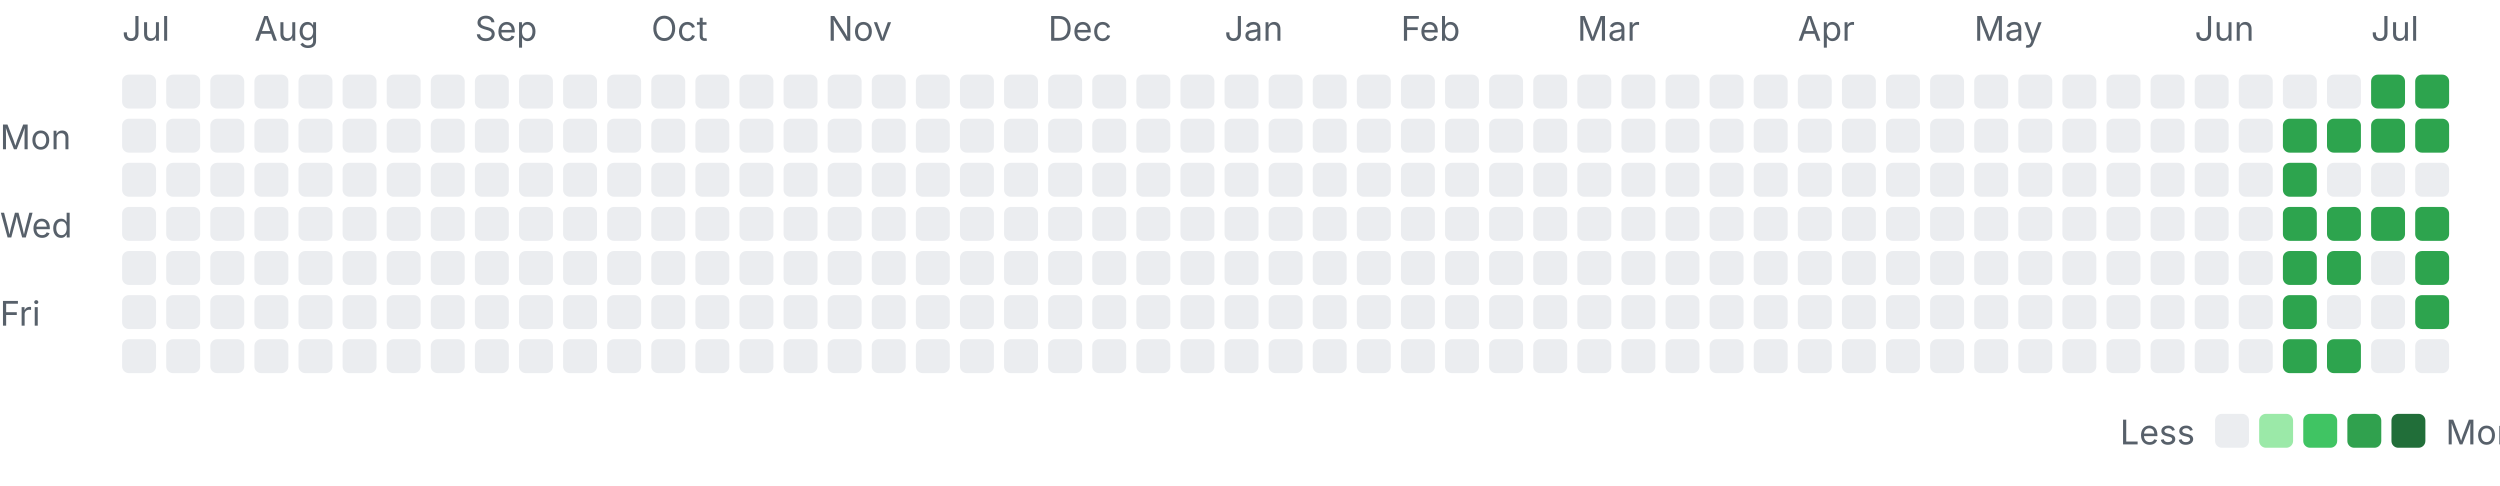
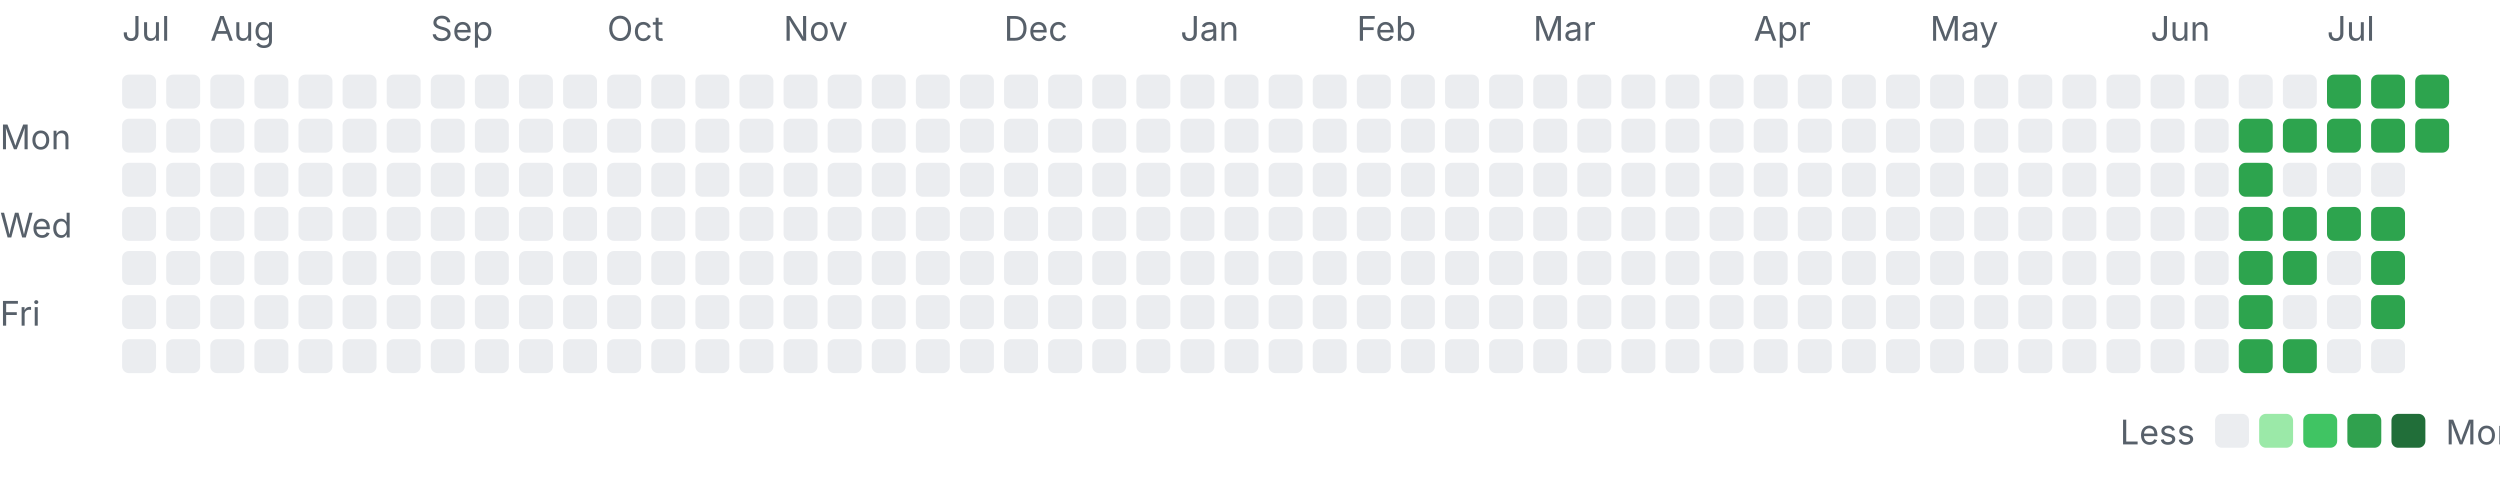
<svg xmlns="http://www.w3.org/2000/svg" viewBox="0 0 737 143" width="737" height="143" role="img" aria-label="Repository activity heatmap">
  <text x="36" y="12" font-size="10" fill="#57606a" font-family="-apple-system,BlinkMacSystemFont,Segoe UI,sans-serif">Jul</text>
-   <text x="75" y="12" font-size="10" fill="#57606a" font-family="-apple-system,BlinkMacSystemFont,Segoe UI,sans-serif">Aug</text>
-   <text x="140" y="12" font-size="10" fill="#57606a" font-family="-apple-system,BlinkMacSystemFont,Segoe UI,sans-serif">Sep</text>
-   <text x="192" y="12" font-size="10" fill="#57606a" font-family="-apple-system,BlinkMacSystemFont,Segoe UI,sans-serif">Oct</text>
-   <text x="244" y="12" font-size="10" fill="#57606a" font-family="-apple-system,BlinkMacSystemFont,Segoe UI,sans-serif">Nov</text>
-   <text x="309" y="12" font-size="10" fill="#57606a" font-family="-apple-system,BlinkMacSystemFont,Segoe UI,sans-serif">Dec</text>
-   <text x="361" y="12" font-size="10" fill="#57606a" font-family="-apple-system,BlinkMacSystemFont,Segoe UI,sans-serif">Jan</text>
-   <text x="413" y="12" font-size="10" fill="#57606a" font-family="-apple-system,BlinkMacSystemFont,Segoe UI,sans-serif">Feb</text>
-   <text x="465" y="12" font-size="10" fill="#57606a" font-family="-apple-system,BlinkMacSystemFont,Segoe UI,sans-serif">Mar</text>
-   <text x="530" y="12" font-size="10" fill="#57606a" font-family="-apple-system,BlinkMacSystemFont,Segoe UI,sans-serif">Apr</text>
-   <text x="582" y="12" font-size="10" fill="#57606a" font-family="-apple-system,BlinkMacSystemFont,Segoe UI,sans-serif">May</text>
-   <text x="647" y="12" font-size="10" fill="#57606a" font-family="-apple-system,BlinkMacSystemFont,Segoe UI,sans-serif">Jun</text>
-   <text x="699" y="12" font-size="10" fill="#57606a" font-family="-apple-system,BlinkMacSystemFont,Segoe UI,sans-serif">Jul</text>
+   <text x="62" y="12" font-size="10" fill="#57606a" font-family="-apple-system,BlinkMacSystemFont,Segoe UI,sans-serif">Aug</text>
+   <text x="127" y="12" font-size="10" fill="#57606a" font-family="-apple-system,BlinkMacSystemFont,Segoe UI,sans-serif">Sep</text>
+   <text x="179" y="12" font-size="10" fill="#57606a" font-family="-apple-system,BlinkMacSystemFont,Segoe UI,sans-serif">Oct</text>
+   <text x="231" y="12" font-size="10" fill="#57606a" font-family="-apple-system,BlinkMacSystemFont,Segoe UI,sans-serif">Nov</text>
+   <text x="296" y="12" font-size="10" fill="#57606a" font-family="-apple-system,BlinkMacSystemFont,Segoe UI,sans-serif">Dec</text>
+   <text x="348" y="12" font-size="10" fill="#57606a" font-family="-apple-system,BlinkMacSystemFont,Segoe UI,sans-serif">Jan</text>
+   <text x="400" y="12" font-size="10" fill="#57606a" font-family="-apple-system,BlinkMacSystemFont,Segoe UI,sans-serif">Feb</text>
+   <text x="452" y="12" font-size="10" fill="#57606a" font-family="-apple-system,BlinkMacSystemFont,Segoe UI,sans-serif">Mar</text>
+   <text x="517" y="12" font-size="10" fill="#57606a" font-family="-apple-system,BlinkMacSystemFont,Segoe UI,sans-serif">Apr</text>
+   <text x="569" y="12" font-size="10" fill="#57606a" font-family="-apple-system,BlinkMacSystemFont,Segoe UI,sans-serif">May</text>
+   <text x="634" y="12" font-size="10" fill="#57606a" font-family="-apple-system,BlinkMacSystemFont,Segoe UI,sans-serif">Jun</text>
+   <text x="686" y="12" font-size="10" fill="#57606a" font-family="-apple-system,BlinkMacSystemFont,Segoe UI,sans-serif">Jul</text>
  <text x="0" y="44" font-size="10" fill="#57606a" font-family="-apple-system,BlinkMacSystemFont,Segoe UI,sans-serif">Mon</text>
  <text x="0" y="70" font-size="10" fill="#57606a" font-family="-apple-system,BlinkMacSystemFont,Segoe UI,sans-serif">Wed</text>
  <text x="0" y="96" font-size="10" fill="#57606a" font-family="-apple-system,BlinkMacSystemFont,Segoe UI,sans-serif">Fri</text>
  <text x="625" y="131" font-size="10" fill="#57606a" font-family="-apple-system,BlinkMacSystemFont,Segoe UI,sans-serif">Less</text>
  <rect x="653" y="122" width="10" height="10" rx="2" fill="#ebedf0" />
  <rect x="666" y="122" width="10" height="10" rx="2" fill="#9be9a8" />
  <rect x="679" y="122" width="10" height="10" rx="2" fill="#40c463" />
  <rect x="692" y="122" width="10" height="10" rx="2" fill="#30a14e" />
  <rect x="705" y="122" width="10" height="10" rx="2" fill="#216e39" />
  <text x="721" y="131" font-size="10" fill="#57606a" font-family="-apple-system,BlinkMacSystemFont,Segoe UI,sans-serif">More</text>
  <rect x="36" y="22" width="10" height="10" rx="2" fill="#ebedf0" />
  <rect x="36" y="35" width="10" height="10" rx="2" fill="#ebedf0" />
  <rect x="36" y="48" width="10" height="10" rx="2" fill="#ebedf0" />
  <rect x="36" y="61" width="10" height="10" rx="2" fill="#ebedf0" />
  <rect x="36" y="74" width="10" height="10" rx="2" fill="#ebedf0" />
  <rect x="36" y="87" width="10" height="10" rx="2" fill="#ebedf0" />
  <rect x="36" y="100" width="10" height="10" rx="2" fill="#ebedf0" />
  <rect x="49" y="22" width="10" height="10" rx="2" fill="#ebedf0" />
  <rect x="49" y="35" width="10" height="10" rx="2" fill="#ebedf0" />
  <rect x="49" y="48" width="10" height="10" rx="2" fill="#ebedf0" />
  <rect x="49" y="61" width="10" height="10" rx="2" fill="#ebedf0" />
  <rect x="49" y="74" width="10" height="10" rx="2" fill="#ebedf0" />
  <rect x="49" y="87" width="10" height="10" rx="2" fill="#ebedf0" />
  <rect x="49" y="100" width="10" height="10" rx="2" fill="#ebedf0" />
  <rect x="62" y="22" width="10" height="10" rx="2" fill="#ebedf0" />
  <rect x="62" y="35" width="10" height="10" rx="2" fill="#ebedf0" />
  <rect x="62" y="48" width="10" height="10" rx="2" fill="#ebedf0" />
  <rect x="62" y="61" width="10" height="10" rx="2" fill="#ebedf0" />
  <rect x="62" y="74" width="10" height="10" rx="2" fill="#ebedf0" />
  <rect x="62" y="87" width="10" height="10" rx="2" fill="#ebedf0" />
  <rect x="62" y="100" width="10" height="10" rx="2" fill="#ebedf0" />
  <rect x="75" y="22" width="10" height="10" rx="2" fill="#ebedf0" />
  <rect x="75" y="35" width="10" height="10" rx="2" fill="#ebedf0" />
  <rect x="75" y="48" width="10" height="10" rx="2" fill="#ebedf0" />
  <rect x="75" y="61" width="10" height="10" rx="2" fill="#ebedf0" />
  <rect x="75" y="74" width="10" height="10" rx="2" fill="#ebedf0" />
  <rect x="75" y="87" width="10" height="10" rx="2" fill="#ebedf0" />
  <rect x="75" y="100" width="10" height="10" rx="2" fill="#ebedf0" />
  <rect x="88" y="22" width="10" height="10" rx="2" fill="#ebedf0" />
  <rect x="88" y="35" width="10" height="10" rx="2" fill="#ebedf0" />
  <rect x="88" y="48" width="10" height="10" rx="2" fill="#ebedf0" />
  <rect x="88" y="61" width="10" height="10" rx="2" fill="#ebedf0" />
  <rect x="88" y="74" width="10" height="10" rx="2" fill="#ebedf0" />
  <rect x="88" y="87" width="10" height="10" rx="2" fill="#ebedf0" />
  <rect x="88" y="100" width="10" height="10" rx="2" fill="#ebedf0" />
  <rect x="101" y="22" width="10" height="10" rx="2" fill="#ebedf0" />
  <rect x="101" y="35" width="10" height="10" rx="2" fill="#ebedf0" />
  <rect x="101" y="48" width="10" height="10" rx="2" fill="#ebedf0" />
  <rect x="101" y="61" width="10" height="10" rx="2" fill="#ebedf0" />
  <rect x="101" y="74" width="10" height="10" rx="2" fill="#ebedf0" />
  <rect x="101" y="87" width="10" height="10" rx="2" fill="#ebedf0" />
  <rect x="101" y="100" width="10" height="10" rx="2" fill="#ebedf0" />
  <rect x="114" y="22" width="10" height="10" rx="2" fill="#ebedf0" />
  <rect x="114" y="35" width="10" height="10" rx="2" fill="#ebedf0" />
  <rect x="114" y="48" width="10" height="10" rx="2" fill="#ebedf0" />
  <rect x="114" y="61" width="10" height="10" rx="2" fill="#ebedf0" />
  <rect x="114" y="74" width="10" height="10" rx="2" fill="#ebedf0" />
  <rect x="114" y="87" width="10" height="10" rx="2" fill="#ebedf0" />
  <rect x="114" y="100" width="10" height="10" rx="2" fill="#ebedf0" />
  <rect x="127" y="22" width="10" height="10" rx="2" fill="#ebedf0" />
  <rect x="127" y="35" width="10" height="10" rx="2" fill="#ebedf0" />
  <rect x="127" y="48" width="10" height="10" rx="2" fill="#ebedf0" />
  <rect x="127" y="61" width="10" height="10" rx="2" fill="#ebedf0" />
  <rect x="127" y="74" width="10" height="10" rx="2" fill="#ebedf0" />
  <rect x="127" y="87" width="10" height="10" rx="2" fill="#ebedf0" />
  <rect x="127" y="100" width="10" height="10" rx="2" fill="#ebedf0" />
  <rect x="140" y="22" width="10" height="10" rx="2" fill="#ebedf0" />
  <rect x="140" y="35" width="10" height="10" rx="2" fill="#ebedf0" />
  <rect x="140" y="48" width="10" height="10" rx="2" fill="#ebedf0" />
  <rect x="140" y="61" width="10" height="10" rx="2" fill="#ebedf0" />
  <rect x="140" y="74" width="10" height="10" rx="2" fill="#ebedf0" />
  <rect x="140" y="87" width="10" height="10" rx="2" fill="#ebedf0" />
  <rect x="140" y="100" width="10" height="10" rx="2" fill="#ebedf0" />
  <rect x="153" y="22" width="10" height="10" rx="2" fill="#ebedf0" />
  <rect x="153" y="35" width="10" height="10" rx="2" fill="#ebedf0" />
  <rect x="153" y="48" width="10" height="10" rx="2" fill="#ebedf0" />
  <rect x="153" y="61" width="10" height="10" rx="2" fill="#ebedf0" />
  <rect x="153" y="74" width="10" height="10" rx="2" fill="#ebedf0" />
  <rect x="153" y="87" width="10" height="10" rx="2" fill="#ebedf0" />
  <rect x="153" y="100" width="10" height="10" rx="2" fill="#ebedf0" />
  <rect x="166" y="22" width="10" height="10" rx="2" fill="#ebedf0" />
  <rect x="166" y="35" width="10" height="10" rx="2" fill="#ebedf0" />
  <rect x="166" y="48" width="10" height="10" rx="2" fill="#ebedf0" />
  <rect x="166" y="61" width="10" height="10" rx="2" fill="#ebedf0" />
  <rect x="166" y="74" width="10" height="10" rx="2" fill="#ebedf0" />
  <rect x="166" y="87" width="10" height="10" rx="2" fill="#ebedf0" />
  <rect x="166" y="100" width="10" height="10" rx="2" fill="#ebedf0" />
  <rect x="179" y="22" width="10" height="10" rx="2" fill="#ebedf0" />
  <rect x="179" y="35" width="10" height="10" rx="2" fill="#ebedf0" />
  <rect x="179" y="48" width="10" height="10" rx="2" fill="#ebedf0" />
  <rect x="179" y="61" width="10" height="10" rx="2" fill="#ebedf0" />
  <rect x="179" y="74" width="10" height="10" rx="2" fill="#ebedf0" />
  <rect x="179" y="87" width="10" height="10" rx="2" fill="#ebedf0" />
  <rect x="179" y="100" width="10" height="10" rx="2" fill="#ebedf0" />
  <rect x="192" y="22" width="10" height="10" rx="2" fill="#ebedf0" />
  <rect x="192" y="35" width="10" height="10" rx="2" fill="#ebedf0" />
  <rect x="192" y="48" width="10" height="10" rx="2" fill="#ebedf0" />
  <rect x="192" y="61" width="10" height="10" rx="2" fill="#ebedf0" />
  <rect x="192" y="74" width="10" height="10" rx="2" fill="#ebedf0" />
  <rect x="192" y="87" width="10" height="10" rx="2" fill="#ebedf0" />
  <rect x="192" y="100" width="10" height="10" rx="2" fill="#ebedf0" />
  <rect x="205" y="22" width="10" height="10" rx="2" fill="#ebedf0" />
  <rect x="205" y="35" width="10" height="10" rx="2" fill="#ebedf0" />
  <rect x="205" y="48" width="10" height="10" rx="2" fill="#ebedf0" />
  <rect x="205" y="61" width="10" height="10" rx="2" fill="#ebedf0" />
  <rect x="205" y="74" width="10" height="10" rx="2" fill="#ebedf0" />
  <rect x="205" y="87" width="10" height="10" rx="2" fill="#ebedf0" />
  <rect x="205" y="100" width="10" height="10" rx="2" fill="#ebedf0" />
  <rect x="218" y="22" width="10" height="10" rx="2" fill="#ebedf0" />
  <rect x="218" y="35" width="10" height="10" rx="2" fill="#ebedf0" />
  <rect x="218" y="48" width="10" height="10" rx="2" fill="#ebedf0" />
  <rect x="218" y="61" width="10" height="10" rx="2" fill="#ebedf0" />
  <rect x="218" y="74" width="10" height="10" rx="2" fill="#ebedf0" />
  <rect x="218" y="87" width="10" height="10" rx="2" fill="#ebedf0" />
  <rect x="218" y="100" width="10" height="10" rx="2" fill="#ebedf0" />
  <rect x="231" y="22" width="10" height="10" rx="2" fill="#ebedf0" />
  <rect x="231" y="35" width="10" height="10" rx="2" fill="#ebedf0" />
  <rect x="231" y="48" width="10" height="10" rx="2" fill="#ebedf0" />
  <rect x="231" y="61" width="10" height="10" rx="2" fill="#ebedf0" />
  <rect x="231" y="74" width="10" height="10" rx="2" fill="#ebedf0" />
  <rect x="231" y="87" width="10" height="10" rx="2" fill="#ebedf0" />
  <rect x="231" y="100" width="10" height="10" rx="2" fill="#ebedf0" />
  <rect x="244" y="22" width="10" height="10" rx="2" fill="#ebedf0" />
  <rect x="244" y="35" width="10" height="10" rx="2" fill="#ebedf0" />
  <rect x="244" y="48" width="10" height="10" rx="2" fill="#ebedf0" />
  <rect x="244" y="61" width="10" height="10" rx="2" fill="#ebedf0" />
  <rect x="244" y="74" width="10" height="10" rx="2" fill="#ebedf0" />
  <rect x="244" y="87" width="10" height="10" rx="2" fill="#ebedf0" />
  <rect x="244" y="100" width="10" height="10" rx="2" fill="#ebedf0" />
  <rect x="257" y="22" width="10" height="10" rx="2" fill="#ebedf0" />
  <rect x="257" y="35" width="10" height="10" rx="2" fill="#ebedf0" />
  <rect x="257" y="48" width="10" height="10" rx="2" fill="#ebedf0" />
  <rect x="257" y="61" width="10" height="10" rx="2" fill="#ebedf0" />
  <rect x="257" y="74" width="10" height="10" rx="2" fill="#ebedf0" />
  <rect x="257" y="87" width="10" height="10" rx="2" fill="#ebedf0" />
  <rect x="257" y="100" width="10" height="10" rx="2" fill="#ebedf0" />
  <rect x="270" y="22" width="10" height="10" rx="2" fill="#ebedf0" />
  <rect x="270" y="35" width="10" height="10" rx="2" fill="#ebedf0" />
  <rect x="270" y="48" width="10" height="10" rx="2" fill="#ebedf0" />
  <rect x="270" y="61" width="10" height="10" rx="2" fill="#ebedf0" />
  <rect x="270" y="74" width="10" height="10" rx="2" fill="#ebedf0" />
  <rect x="270" y="87" width="10" height="10" rx="2" fill="#ebedf0" />
  <rect x="270" y="100" width="10" height="10" rx="2" fill="#ebedf0" />
  <rect x="283" y="22" width="10" height="10" rx="2" fill="#ebedf0" />
  <rect x="283" y="35" width="10" height="10" rx="2" fill="#ebedf0" />
  <rect x="283" y="48" width="10" height="10" rx="2" fill="#ebedf0" />
  <rect x="283" y="61" width="10" height="10" rx="2" fill="#ebedf0" />
  <rect x="283" y="74" width="10" height="10" rx="2" fill="#ebedf0" />
  <rect x="283" y="87" width="10" height="10" rx="2" fill="#ebedf0" />
  <rect x="283" y="100" width="10" height="10" rx="2" fill="#ebedf0" />
  <rect x="296" y="22" width="10" height="10" rx="2" fill="#ebedf0" />
  <rect x="296" y="35" width="10" height="10" rx="2" fill="#ebedf0" />
  <rect x="296" y="48" width="10" height="10" rx="2" fill="#ebedf0" />
  <rect x="296" y="61" width="10" height="10" rx="2" fill="#ebedf0" />
  <rect x="296" y="74" width="10" height="10" rx="2" fill="#ebedf0" />
  <rect x="296" y="87" width="10" height="10" rx="2" fill="#ebedf0" />
  <rect x="296" y="100" width="10" height="10" rx="2" fill="#ebedf0" />
  <rect x="309" y="22" width="10" height="10" rx="2" fill="#ebedf0" />
  <rect x="309" y="35" width="10" height="10" rx="2" fill="#ebedf0" />
  <rect x="309" y="48" width="10" height="10" rx="2" fill="#ebedf0" />
  <rect x="309" y="61" width="10" height="10" rx="2" fill="#ebedf0" />
  <rect x="309" y="74" width="10" height="10" rx="2" fill="#ebedf0" />
  <rect x="309" y="87" width="10" height="10" rx="2" fill="#ebedf0" />
  <rect x="309" y="100" width="10" height="10" rx="2" fill="#ebedf0" />
  <rect x="322" y="22" width="10" height="10" rx="2" fill="#ebedf0" />
  <rect x="322" y="35" width="10" height="10" rx="2" fill="#ebedf0" />
  <rect x="322" y="48" width="10" height="10" rx="2" fill="#ebedf0" />
  <rect x="322" y="61" width="10" height="10" rx="2" fill="#ebedf0" />
  <rect x="322" y="74" width="10" height="10" rx="2" fill="#ebedf0" />
  <rect x="322" y="87" width="10" height="10" rx="2" fill="#ebedf0" />
  <rect x="322" y="100" width="10" height="10" rx="2" fill="#ebedf0" />
  <rect x="335" y="22" width="10" height="10" rx="2" fill="#ebedf0" />
  <rect x="335" y="35" width="10" height="10" rx="2" fill="#ebedf0" />
  <rect x="335" y="48" width="10" height="10" rx="2" fill="#ebedf0" />
  <rect x="335" y="61" width="10" height="10" rx="2" fill="#ebedf0" />
  <rect x="335" y="74" width="10" height="10" rx="2" fill="#ebedf0" />
  <rect x="335" y="87" width="10" height="10" rx="2" fill="#ebedf0" />
  <rect x="335" y="100" width="10" height="10" rx="2" fill="#ebedf0" />
  <rect x="348" y="22" width="10" height="10" rx="2" fill="#ebedf0" />
  <rect x="348" y="35" width="10" height="10" rx="2" fill="#ebedf0" />
  <rect x="348" y="48" width="10" height="10" rx="2" fill="#ebedf0" />
  <rect x="348" y="61" width="10" height="10" rx="2" fill="#ebedf0" />
  <rect x="348" y="74" width="10" height="10" rx="2" fill="#ebedf0" />
  <rect x="348" y="87" width="10" height="10" rx="2" fill="#ebedf0" />
  <rect x="348" y="100" width="10" height="10" rx="2" fill="#ebedf0" />
  <rect x="361" y="22" width="10" height="10" rx="2" fill="#ebedf0" />
  <rect x="361" y="35" width="10" height="10" rx="2" fill="#ebedf0" />
  <rect x="361" y="48" width="10" height="10" rx="2" fill="#ebedf0" />
  <rect x="361" y="61" width="10" height="10" rx="2" fill="#ebedf0" />
  <rect x="361" y="74" width="10" height="10" rx="2" fill="#ebedf0" />
  <rect x="361" y="87" width="10" height="10" rx="2" fill="#ebedf0" />
  <rect x="361" y="100" width="10" height="10" rx="2" fill="#ebedf0" />
  <rect x="374" y="22" width="10" height="10" rx="2" fill="#ebedf0" />
  <rect x="374" y="35" width="10" height="10" rx="2" fill="#ebedf0" />
  <rect x="374" y="48" width="10" height="10" rx="2" fill="#ebedf0" />
  <rect x="374" y="61" width="10" height="10" rx="2" fill="#ebedf0" />
  <rect x="374" y="74" width="10" height="10" rx="2" fill="#ebedf0" />
  <rect x="374" y="87" width="10" height="10" rx="2" fill="#ebedf0" />
  <rect x="374" y="100" width="10" height="10" rx="2" fill="#ebedf0" />
  <rect x="387" y="22" width="10" height="10" rx="2" fill="#ebedf0" />
  <rect x="387" y="35" width="10" height="10" rx="2" fill="#ebedf0" />
  <rect x="387" y="48" width="10" height="10" rx="2" fill="#ebedf0" />
  <rect x="387" y="61" width="10" height="10" rx="2" fill="#ebedf0" />
  <rect x="387" y="74" width="10" height="10" rx="2" fill="#ebedf0" />
  <rect x="387" y="87" width="10" height="10" rx="2" fill="#ebedf0" />
  <rect x="387" y="100" width="10" height="10" rx="2" fill="#ebedf0" />
  <rect x="400" y="22" width="10" height="10" rx="2" fill="#ebedf0" />
  <rect x="400" y="35" width="10" height="10" rx="2" fill="#ebedf0" />
  <rect x="400" y="48" width="10" height="10" rx="2" fill="#ebedf0" />
  <rect x="400" y="61" width="10" height="10" rx="2" fill="#ebedf0" />
  <rect x="400" y="74" width="10" height="10" rx="2" fill="#ebedf0" />
  <rect x="400" y="87" width="10" height="10" rx="2" fill="#ebedf0" />
  <rect x="400" y="100" width="10" height="10" rx="2" fill="#ebedf0" />
  <rect x="413" y="22" width="10" height="10" rx="2" fill="#ebedf0" />
  <rect x="413" y="35" width="10" height="10" rx="2" fill="#ebedf0" />
  <rect x="413" y="48" width="10" height="10" rx="2" fill="#ebedf0" />
  <rect x="413" y="61" width="10" height="10" rx="2" fill="#ebedf0" />
  <rect x="413" y="74" width="10" height="10" rx="2" fill="#ebedf0" />
  <rect x="413" y="87" width="10" height="10" rx="2" fill="#ebedf0" />
  <rect x="413" y="100" width="10" height="10" rx="2" fill="#ebedf0" />
  <rect x="426" y="22" width="10" height="10" rx="2" fill="#ebedf0" />
  <rect x="426" y="35" width="10" height="10" rx="2" fill="#ebedf0" />
  <rect x="426" y="48" width="10" height="10" rx="2" fill="#ebedf0" />
  <rect x="426" y="61" width="10" height="10" rx="2" fill="#ebedf0" />
  <rect x="426" y="74" width="10" height="10" rx="2" fill="#ebedf0" />
  <rect x="426" y="87" width="10" height="10" rx="2" fill="#ebedf0" />
  <rect x="426" y="100" width="10" height="10" rx="2" fill="#ebedf0" />
  <rect x="439" y="22" width="10" height="10" rx="2" fill="#ebedf0" />
  <rect x="439" y="35" width="10" height="10" rx="2" fill="#ebedf0" />
  <rect x="439" y="48" width="10" height="10" rx="2" fill="#ebedf0" />
  <rect x="439" y="61" width="10" height="10" rx="2" fill="#ebedf0" />
  <rect x="439" y="74" width="10" height="10" rx="2" fill="#ebedf0" />
  <rect x="439" y="87" width="10" height="10" rx="2" fill="#ebedf0" />
  <rect x="439" y="100" width="10" height="10" rx="2" fill="#ebedf0" />
  <rect x="452" y="22" width="10" height="10" rx="2" fill="#ebedf0" />
  <rect x="452" y="35" width="10" height="10" rx="2" fill="#ebedf0" />
  <rect x="452" y="48" width="10" height="10" rx="2" fill="#ebedf0" />
  <rect x="452" y="61" width="10" height="10" rx="2" fill="#ebedf0" />
  <rect x="452" y="74" width="10" height="10" rx="2" fill="#ebedf0" />
  <rect x="452" y="87" width="10" height="10" rx="2" fill="#ebedf0" />
  <rect x="452" y="100" width="10" height="10" rx="2" fill="#ebedf0" />
  <rect x="465" y="22" width="10" height="10" rx="2" fill="#ebedf0" />
  <rect x="465" y="35" width="10" height="10" rx="2" fill="#ebedf0" />
  <rect x="465" y="48" width="10" height="10" rx="2" fill="#ebedf0" />
  <rect x="465" y="61" width="10" height="10" rx="2" fill="#ebedf0" />
  <rect x="465" y="74" width="10" height="10" rx="2" fill="#ebedf0" />
  <rect x="465" y="87" width="10" height="10" rx="2" fill="#ebedf0" />
  <rect x="465" y="100" width="10" height="10" rx="2" fill="#ebedf0" />
  <rect x="478" y="22" width="10" height="10" rx="2" fill="#ebedf0" />
  <rect x="478" y="35" width="10" height="10" rx="2" fill="#ebedf0" />
  <rect x="478" y="48" width="10" height="10" rx="2" fill="#ebedf0" />
  <rect x="478" y="61" width="10" height="10" rx="2" fill="#ebedf0" />
  <rect x="478" y="74" width="10" height="10" rx="2" fill="#ebedf0" />
  <rect x="478" y="87" width="10" height="10" rx="2" fill="#ebedf0" />
  <rect x="478" y="100" width="10" height="10" rx="2" fill="#ebedf0" />
  <rect x="491" y="22" width="10" height="10" rx="2" fill="#ebedf0" />
  <rect x="491" y="35" width="10" height="10" rx="2" fill="#ebedf0" />
  <rect x="491" y="48" width="10" height="10" rx="2" fill="#ebedf0" />
  <rect x="491" y="61" width="10" height="10" rx="2" fill="#ebedf0" />
  <rect x="491" y="74" width="10" height="10" rx="2" fill="#ebedf0" />
  <rect x="491" y="87" width="10" height="10" rx="2" fill="#ebedf0" />
  <rect x="491" y="100" width="10" height="10" rx="2" fill="#ebedf0" />
  <rect x="504" y="22" width="10" height="10" rx="2" fill="#ebedf0" />
  <rect x="504" y="35" width="10" height="10" rx="2" fill="#ebedf0" />
  <rect x="504" y="48" width="10" height="10" rx="2" fill="#ebedf0" />
  <rect x="504" y="61" width="10" height="10" rx="2" fill="#ebedf0" />
  <rect x="504" y="74" width="10" height="10" rx="2" fill="#ebedf0" />
  <rect x="504" y="87" width="10" height="10" rx="2" fill="#ebedf0" />
  <rect x="504" y="100" width="10" height="10" rx="2" fill="#ebedf0" />
  <rect x="517" y="22" width="10" height="10" rx="2" fill="#ebedf0" />
  <rect x="517" y="35" width="10" height="10" rx="2" fill="#ebedf0" />
  <rect x="517" y="48" width="10" height="10" rx="2" fill="#ebedf0" />
  <rect x="517" y="61" width="10" height="10" rx="2" fill="#ebedf0" />
  <rect x="517" y="74" width="10" height="10" rx="2" fill="#ebedf0" />
  <rect x="517" y="87" width="10" height="10" rx="2" fill="#ebedf0" />
  <rect x="517" y="100" width="10" height="10" rx="2" fill="#ebedf0" />
  <rect x="530" y="22" width="10" height="10" rx="2" fill="#ebedf0" />
  <rect x="530" y="35" width="10" height="10" rx="2" fill="#ebedf0" />
  <rect x="530" y="48" width="10" height="10" rx="2" fill="#ebedf0" />
  <rect x="530" y="61" width="10" height="10" rx="2" fill="#ebedf0" />
  <rect x="530" y="74" width="10" height="10" rx="2" fill="#ebedf0" />
  <rect x="530" y="87" width="10" height="10" rx="2" fill="#ebedf0" />
  <rect x="530" y="100" width="10" height="10" rx="2" fill="#ebedf0" />
  <rect x="543" y="22" width="10" height="10" rx="2" fill="#ebedf0" />
  <rect x="543" y="35" width="10" height="10" rx="2" fill="#ebedf0" />
  <rect x="543" y="48" width="10" height="10" rx="2" fill="#ebedf0" />
  <rect x="543" y="61" width="10" height="10" rx="2" fill="#ebedf0" />
  <rect x="543" y="74" width="10" height="10" rx="2" fill="#ebedf0" />
  <rect x="543" y="87" width="10" height="10" rx="2" fill="#ebedf0" />
  <rect x="543" y="100" width="10" height="10" rx="2" fill="#ebedf0" />
  <rect x="556" y="22" width="10" height="10" rx="2" fill="#ebedf0" />
  <rect x="556" y="35" width="10" height="10" rx="2" fill="#ebedf0" />
  <rect x="556" y="48" width="10" height="10" rx="2" fill="#ebedf0" />
  <rect x="556" y="61" width="10" height="10" rx="2" fill="#ebedf0" />
  <rect x="556" y="74" width="10" height="10" rx="2" fill="#ebedf0" />
  <rect x="556" y="87" width="10" height="10" rx="2" fill="#ebedf0" />
  <rect x="556" y="100" width="10" height="10" rx="2" fill="#ebedf0" />
  <rect x="569" y="22" width="10" height="10" rx="2" fill="#ebedf0" />
  <rect x="569" y="35" width="10" height="10" rx="2" fill="#ebedf0" />
  <rect x="569" y="48" width="10" height="10" rx="2" fill="#ebedf0" />
  <rect x="569" y="61" width="10" height="10" rx="2" fill="#ebedf0" />
  <rect x="569" y="74" width="10" height="10" rx="2" fill="#ebedf0" />
  <rect x="569" y="87" width="10" height="10" rx="2" fill="#ebedf0" />
  <rect x="569" y="100" width="10" height="10" rx="2" fill="#ebedf0" />
  <rect x="582" y="22" width="10" height="10" rx="2" fill="#ebedf0" />
  <rect x="582" y="35" width="10" height="10" rx="2" fill="#ebedf0" />
  <rect x="582" y="48" width="10" height="10" rx="2" fill="#ebedf0" />
  <rect x="582" y="61" width="10" height="10" rx="2" fill="#ebedf0" />
  <rect x="582" y="74" width="10" height="10" rx="2" fill="#ebedf0" />
  <rect x="582" y="87" width="10" height="10" rx="2" fill="#ebedf0" />
  <rect x="582" y="100" width="10" height="10" rx="2" fill="#ebedf0" />
  <rect x="595" y="22" width="10" height="10" rx="2" fill="#ebedf0" />
  <rect x="595" y="35" width="10" height="10" rx="2" fill="#ebedf0" />
  <rect x="595" y="48" width="10" height="10" rx="2" fill="#ebedf0" />
  <rect x="595" y="61" width="10" height="10" rx="2" fill="#ebedf0" />
  <rect x="595" y="74" width="10" height="10" rx="2" fill="#ebedf0" />
  <rect x="595" y="87" width="10" height="10" rx="2" fill="#ebedf0" />
  <rect x="595" y="100" width="10" height="10" rx="2" fill="#ebedf0" />
  <rect x="608" y="22" width="10" height="10" rx="2" fill="#ebedf0" />
  <rect x="608" y="35" width="10" height="10" rx="2" fill="#ebedf0" />
  <rect x="608" y="48" width="10" height="10" rx="2" fill="#ebedf0" />
  <rect x="608" y="61" width="10" height="10" rx="2" fill="#ebedf0" />
  <rect x="608" y="74" width="10" height="10" rx="2" fill="#ebedf0" />
  <rect x="608" y="87" width="10" height="10" rx="2" fill="#ebedf0" />
  <rect x="608" y="100" width="10" height="10" rx="2" fill="#ebedf0" />
  <rect x="621" y="22" width="10" height="10" rx="2" fill="#ebedf0" />
  <rect x="621" y="35" width="10" height="10" rx="2" fill="#ebedf0" />
  <rect x="621" y="48" width="10" height="10" rx="2" fill="#ebedf0" />
  <rect x="621" y="61" width="10" height="10" rx="2" fill="#ebedf0" />
  <rect x="621" y="74" width="10" height="10" rx="2" fill="#ebedf0" />
  <rect x="621" y="87" width="10" height="10" rx="2" fill="#ebedf0" />
  <rect x="621" y="100" width="10" height="10" rx="2" fill="#ebedf0" />
  <rect x="634" y="22" width="10" height="10" rx="2" fill="#ebedf0" />
  <rect x="634" y="35" width="10" height="10" rx="2" fill="#ebedf0" />
  <rect x="634" y="48" width="10" height="10" rx="2" fill="#ebedf0" />
  <rect x="634" y="61" width="10" height="10" rx="2" fill="#ebedf0" />
  <rect x="634" y="74" width="10" height="10" rx="2" fill="#ebedf0" />
  <rect x="634" y="87" width="10" height="10" rx="2" fill="#ebedf0" />
  <rect x="634" y="100" width="10" height="10" rx="2" fill="#ebedf0" />
  <rect x="647" y="22" width="10" height="10" rx="2" fill="#ebedf0" />
  <rect x="647" y="35" width="10" height="10" rx="2" fill="#ebedf0" />
  <rect x="647" y="48" width="10" height="10" rx="2" fill="#ebedf0" />
  <rect x="647" y="61" width="10" height="10" rx="2" fill="#ebedf0" />
  <rect x="647" y="74" width="10" height="10" rx="2" fill="#ebedf0" />
  <rect x="647" y="87" width="10" height="10" rx="2" fill="#ebedf0" />
  <rect x="647" y="100" width="10" height="10" rx="2" fill="#ebedf0" />
  <rect x="660" y="22" width="10" height="10" rx="2" fill="#ebedf0" />
-   <rect x="660" y="35" width="10" height="10" rx="2" fill="#ebedf0" />
-   <rect x="660" y="48" width="10" height="10" rx="2" fill="#ebedf0" />
-   <rect x="660" y="61" width="10" height="10" rx="2" fill="#ebedf0" />
-   <rect x="660" y="74" width="10" height="10" rx="2" fill="#ebedf0" />
-   <rect x="660" y="87" width="10" height="10" rx="2" fill="#ebedf0" />
-   <rect x="660" y="100" width="10" height="10" rx="2" fill="#ebedf0" />
+   <rect x="660" y="35" width="10" height="10" rx="2" fill="#2da44e" />
+   <rect x="660" y="48" width="10" height="10" rx="2" fill="#2da44e" />
+   <rect x="660" y="61" width="10" height="10" rx="2" fill="#2da44e" />
+   <rect x="660" y="74" width="10" height="10" rx="2" fill="#2da44e" />
+   <rect x="660" y="87" width="10" height="10" rx="2" fill="#2da44e" />
+   <rect x="660" y="100" width="10" height="10" rx="2" fill="#2da44e" />
  <rect x="673" y="22" width="10" height="10" rx="2" fill="#ebedf0" />
  <rect x="673" y="35" width="10" height="10" rx="2" fill="#2da44e" />
-   <rect x="673" y="48" width="10" height="10" rx="2" fill="#2da44e" />
+   <rect x="673" y="48" width="10" height="10" rx="2" fill="#ebedf0" />
  <rect x="673" y="61" width="10" height="10" rx="2" fill="#2da44e" />
  <rect x="673" y="74" width="10" height="10" rx="2" fill="#2da44e" />
-   <rect x="673" y="87" width="10" height="10" rx="2" fill="#2da44e" />
+   <rect x="673" y="87" width="10" height="10" rx="2" fill="#ebedf0" />
  <rect x="673" y="100" width="10" height="10" rx="2" fill="#2da44e" />
-   <rect x="686" y="22" width="10" height="10" rx="2" fill="#ebedf0" />
+   <rect x="686" y="22" width="10" height="10" rx="2" fill="#2da44e" />
  <rect x="686" y="35" width="10" height="10" rx="2" fill="#2da44e" />
  <rect x="686" y="48" width="10" height="10" rx="2" fill="#ebedf0" />
  <rect x="686" y="61" width="10" height="10" rx="2" fill="#2da44e" />
-   <rect x="686" y="74" width="10" height="10" rx="2" fill="#2da44e" />
+   <rect x="686" y="74" width="10" height="10" rx="2" fill="#ebedf0" />
  <rect x="686" y="87" width="10" height="10" rx="2" fill="#ebedf0" />
-   <rect x="686" y="100" width="10" height="10" rx="2" fill="#2da44e" />
+   <rect x="686" y="100" width="10" height="10" rx="2" fill="#ebedf0" />
  <rect x="699" y="22" width="10" height="10" rx="2" fill="#2da44e" />
  <rect x="699" y="35" width="10" height="10" rx="2" fill="#2da44e" />
  <rect x="699" y="48" width="10" height="10" rx="2" fill="#ebedf0" />
  <rect x="699" y="61" width="10" height="10" rx="2" fill="#2da44e" />
-   <rect x="699" y="74" width="10" height="10" rx="2" fill="#ebedf0" />
-   <rect x="699" y="87" width="10" height="10" rx="2" fill="#ebedf0" />
+   <rect x="699" y="74" width="10" height="10" rx="2" fill="#2da44e" />
+   <rect x="699" y="87" width="10" height="10" rx="2" fill="#2da44e" />
  <rect x="699" y="100" width="10" height="10" rx="2" fill="#ebedf0" />
  <rect x="712" y="22" width="10" height="10" rx="2" fill="#2da44e" />
  <rect x="712" y="35" width="10" height="10" rx="2" fill="#2da44e" />
-   <rect x="712" y="48" width="10" height="10" rx="2" fill="#ebedf0" />
-   <rect x="712" y="61" width="10" height="10" rx="2" fill="#2da44e" />
-   <rect x="712" y="74" width="10" height="10" rx="2" fill="#2da44e" />
-   <rect x="712" y="87" width="10" height="10" rx="2" fill="#2da44e" />
-   <rect x="712" y="100" width="10" height="10" rx="2" fill="#ebedf0" />
</svg>
